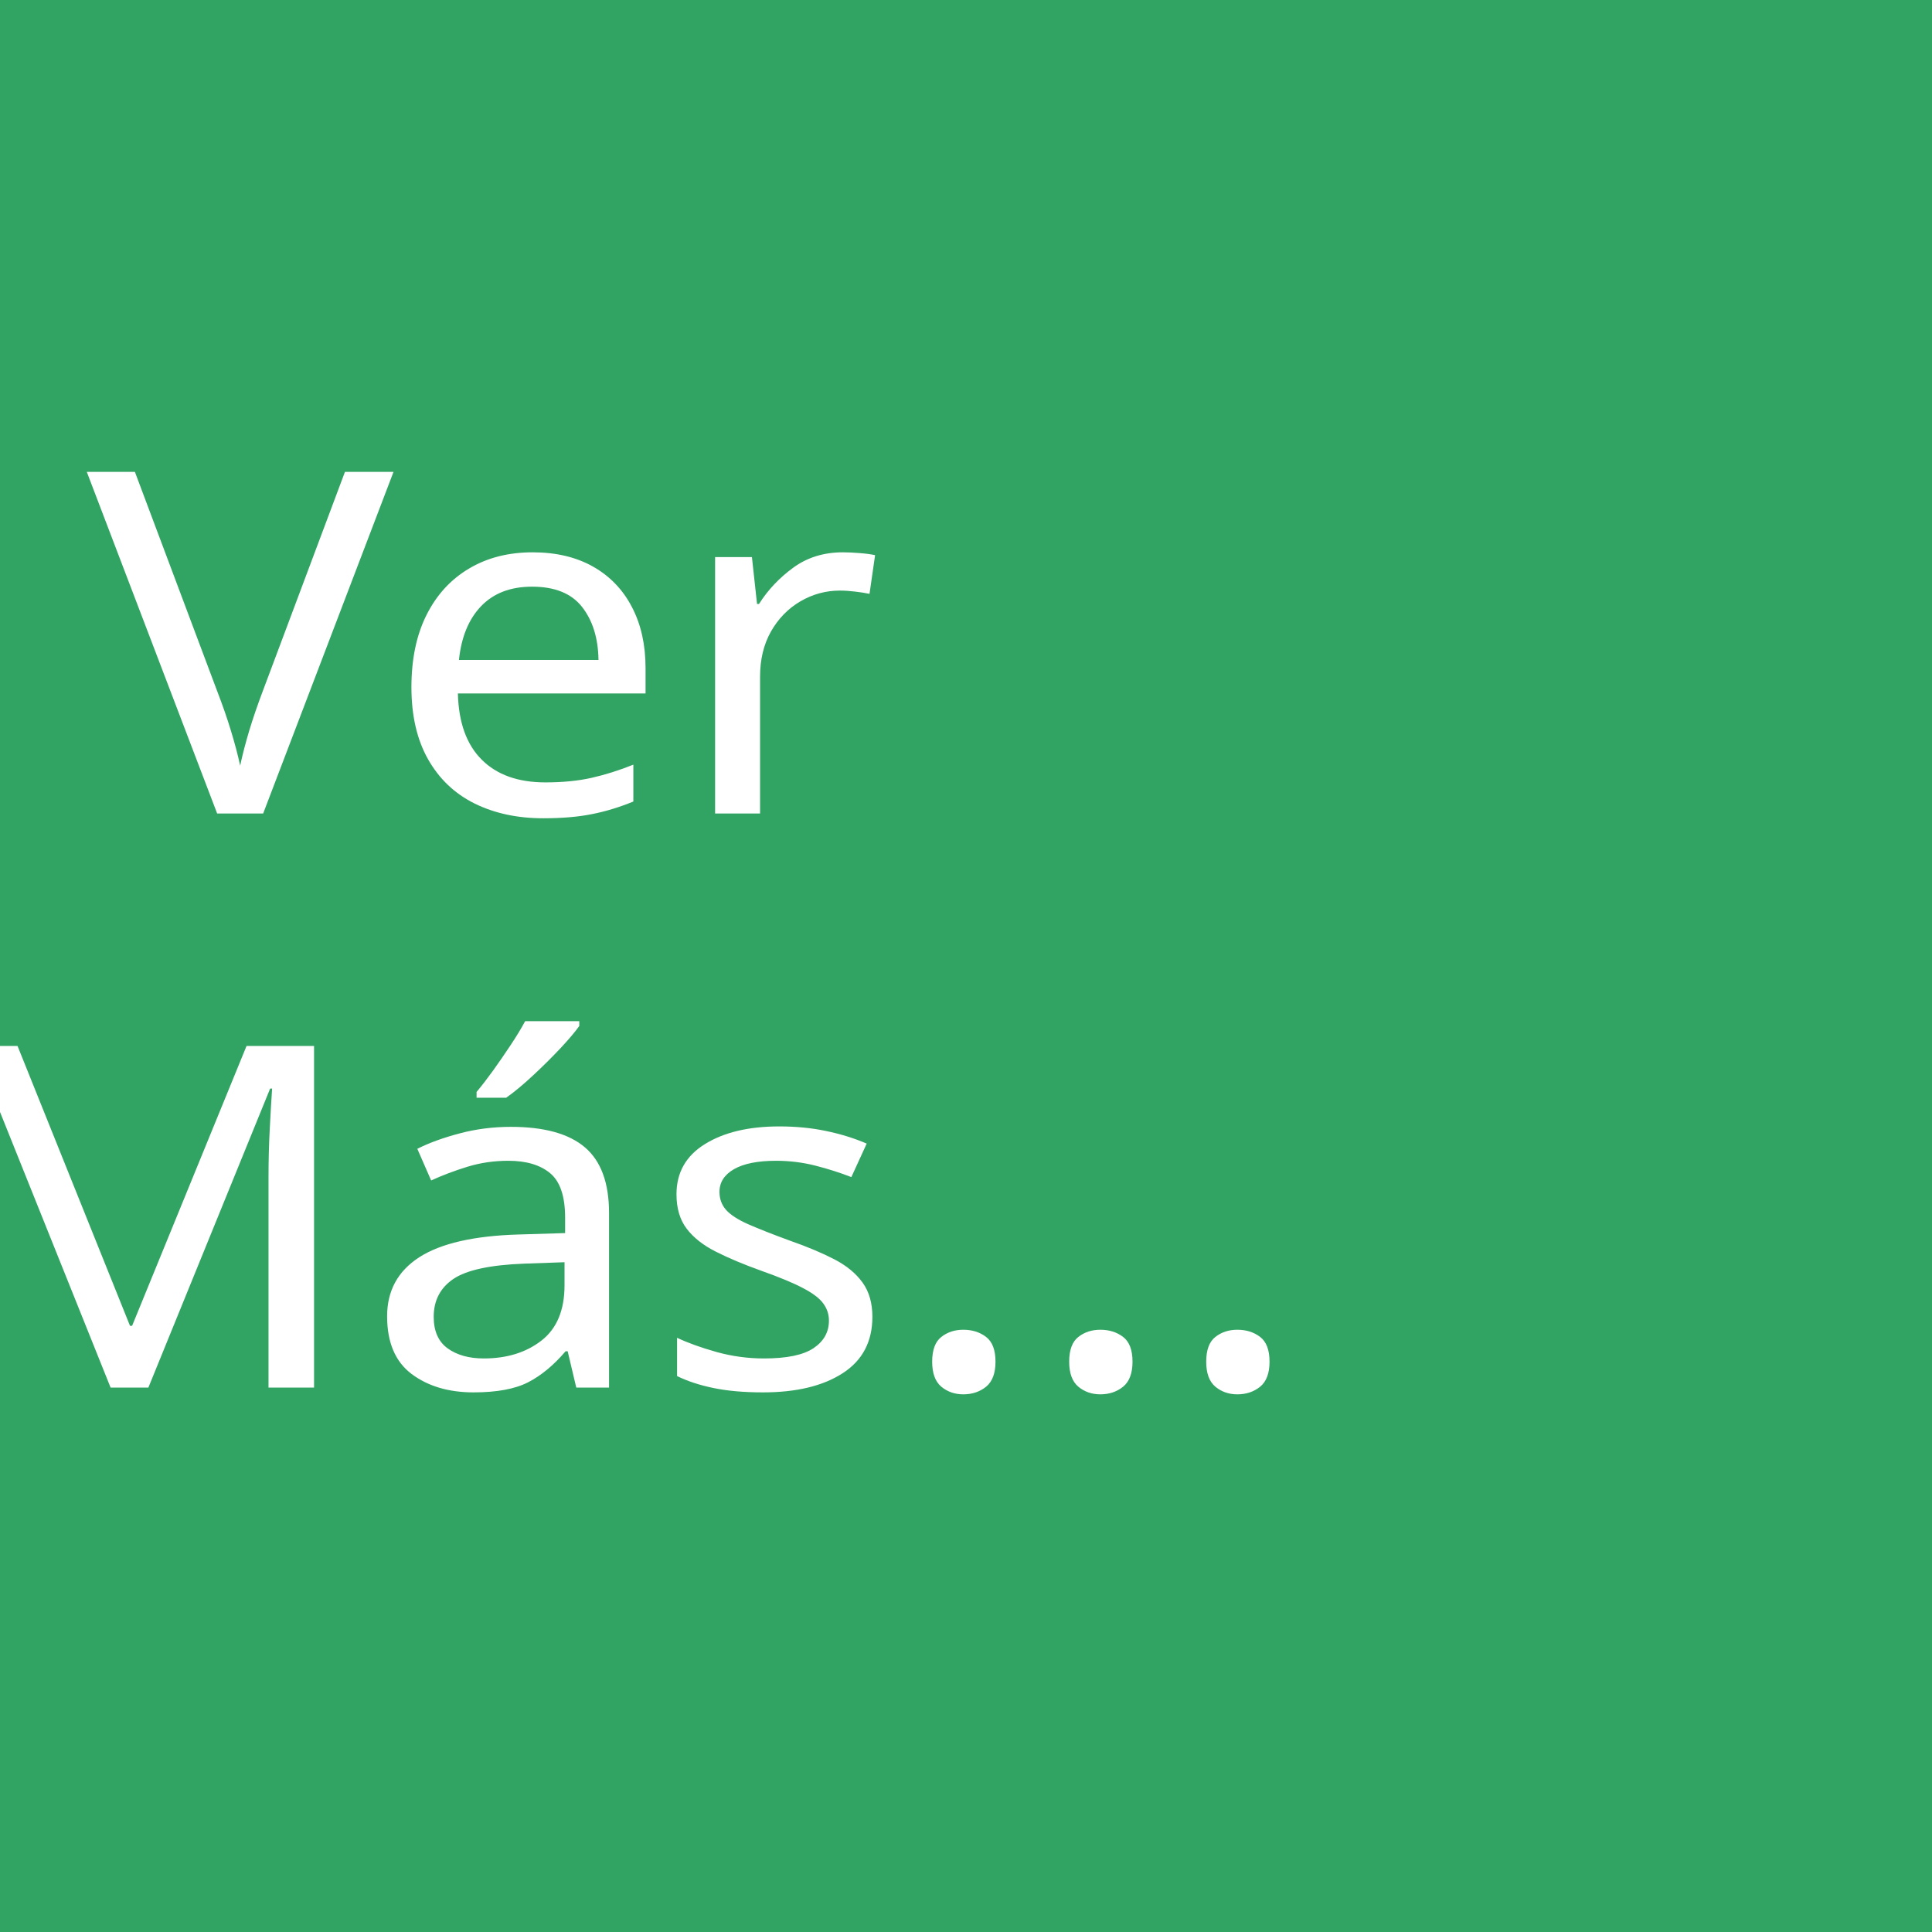
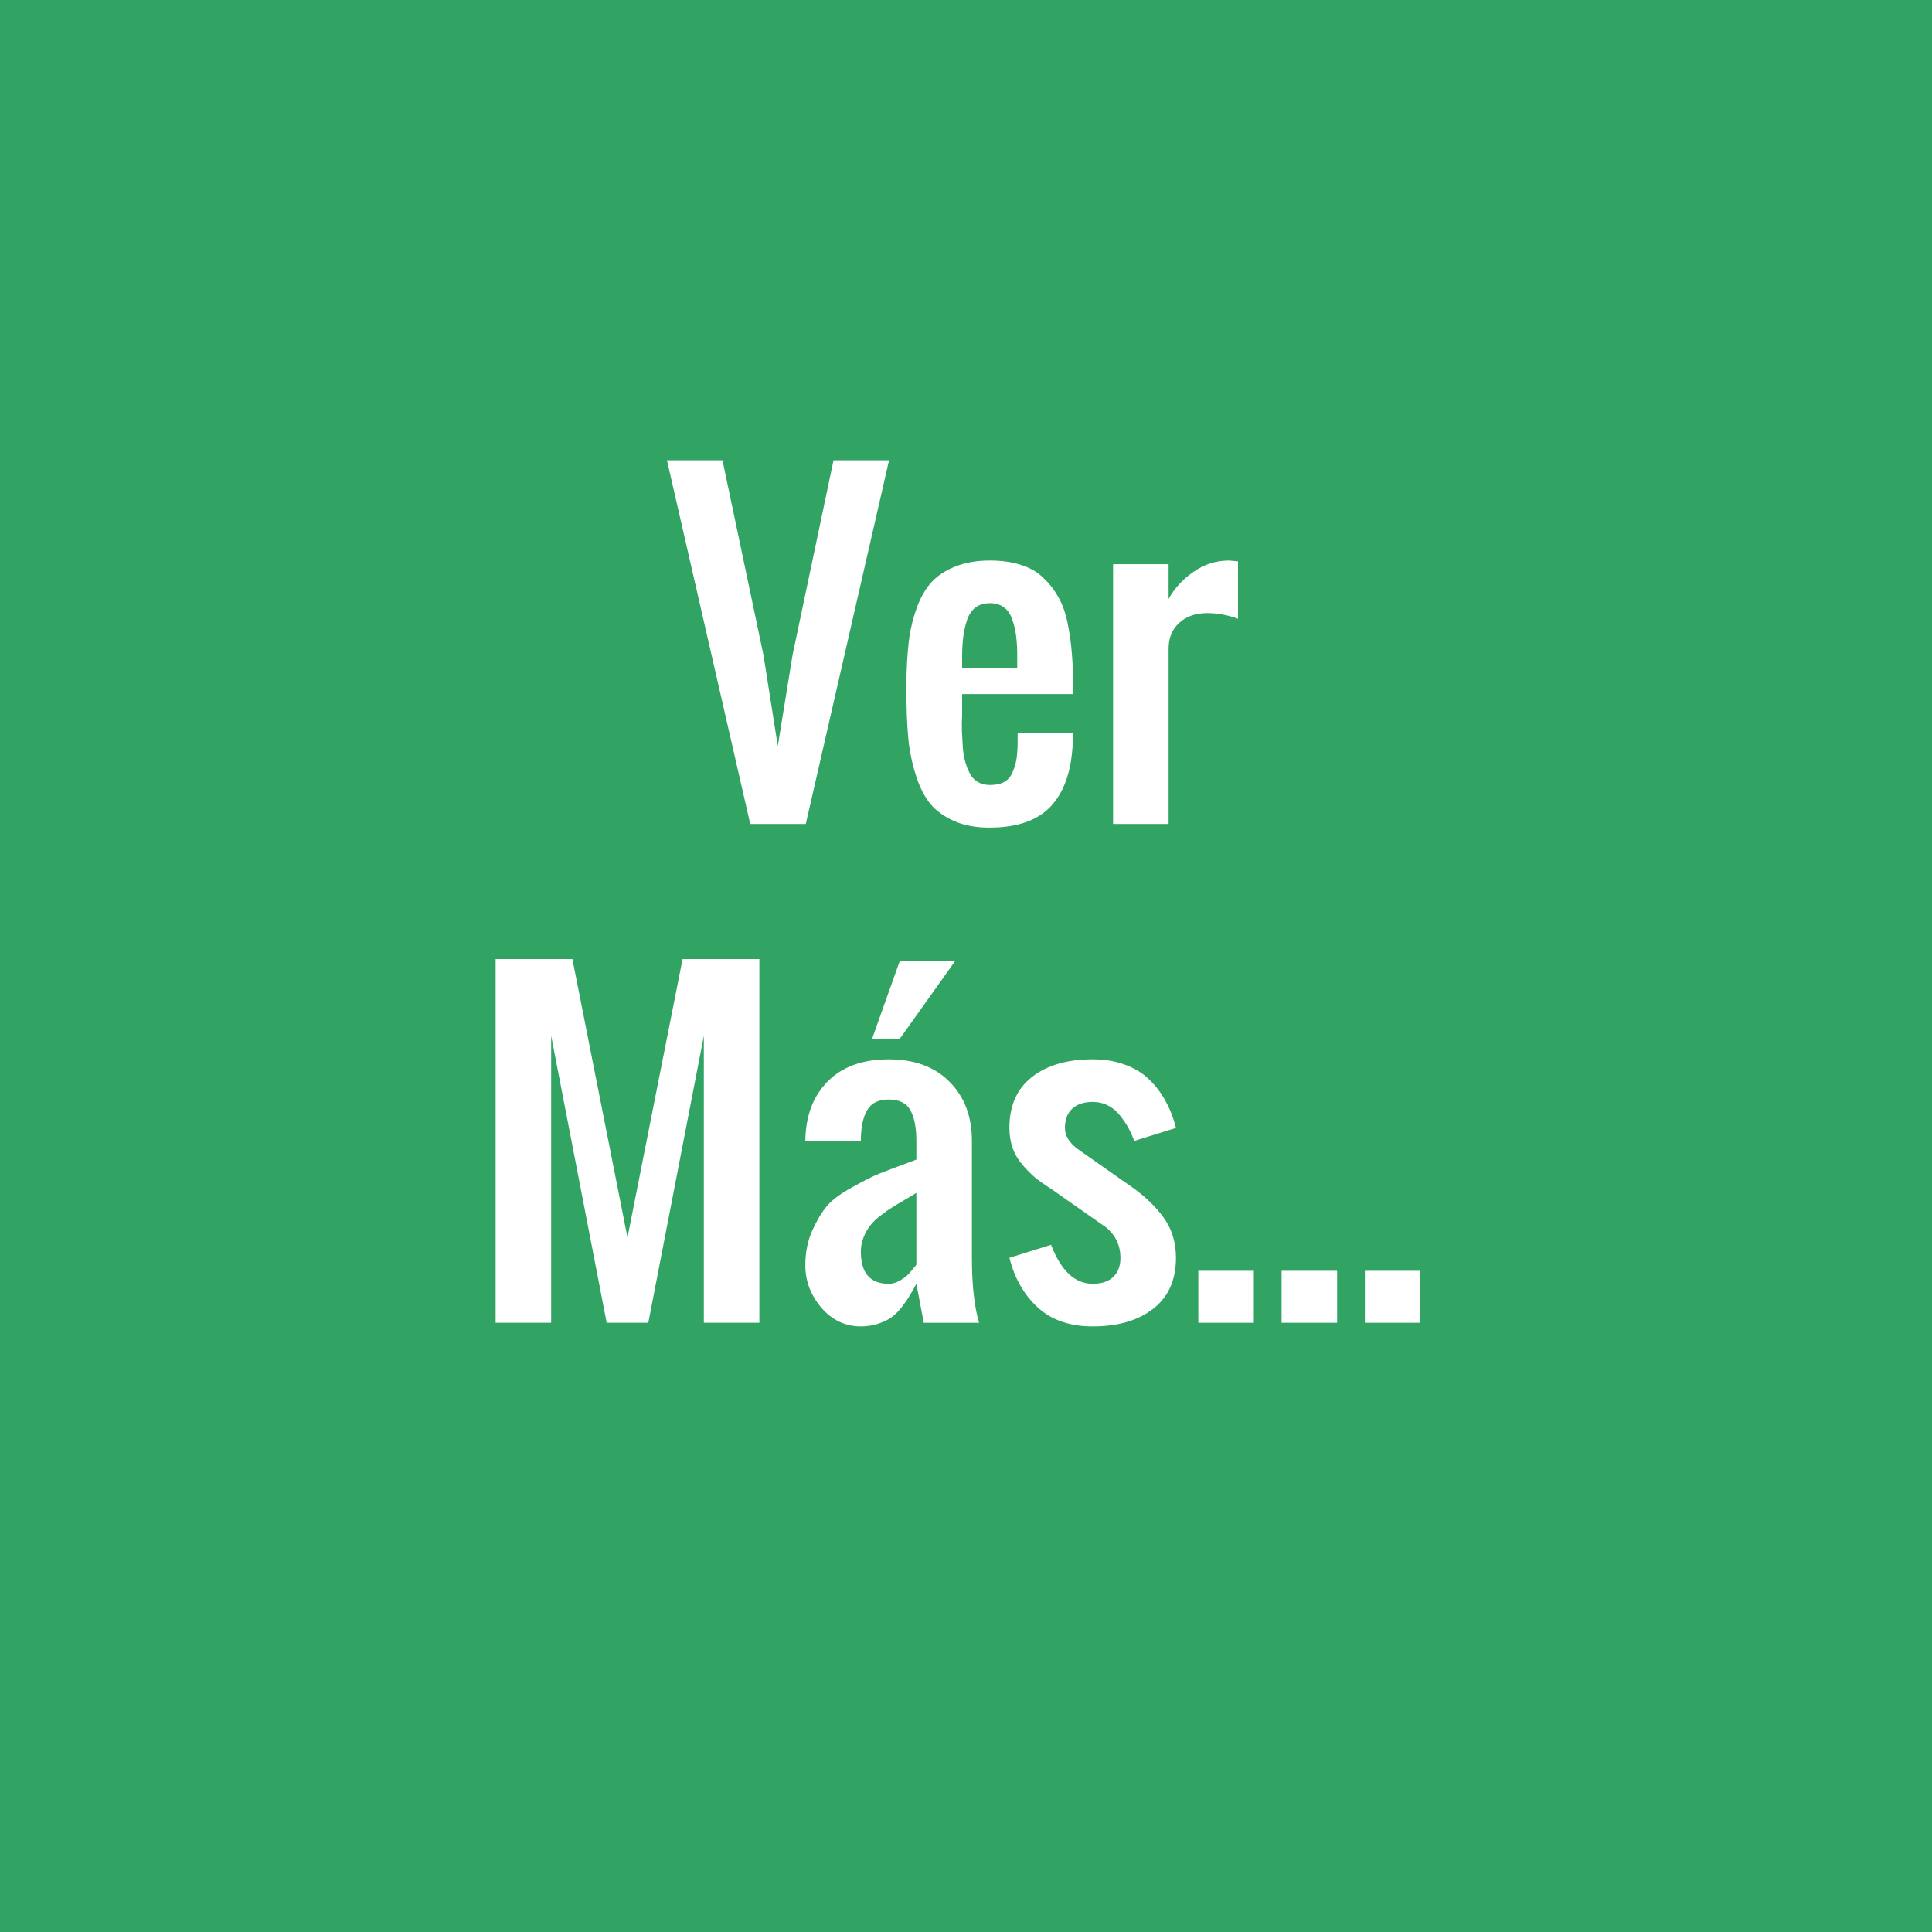
<svg xmlns="http://www.w3.org/2000/svg" width="75.797mm" height="75.797mm" viewBox="0 0 268.571 268.571" id="svg2" version="1.1">
  <defs id="defs4" />
  <g id="layer1" transform="translate(-48.57143,-180.9336)">
    <rect style="opacity:1;fill:#31a463;fill-opacity:1;stroke:none;stroke-width:3;stroke-linecap:butt;stroke-linejoin:miter;stroke-miterlimit:4;stroke-dasharray:none;stroke-opacity:1" id="rect4136" width="268.571" height="268.571" x="48.571" y="180.934" />
-     <text xml:space="preserve" style="font-style:normal;font-variant:normal;font-weight:normal;font-stretch:normal;font-size:68.75px;line-height:120%;font-family:Oswald;-inkscape-font-specification:'Oswald, Normal';text-align:center;letter-spacing:0px;word-spacing:0px;writing-mode:lr-tb;text-anchor:middle;fill:#ffffff;fill-opacity:1;stroke:none;stroke-width:1px;stroke-linecap:butt;stroke-linejoin:miter;stroke-opacity:1" x="174.741" y="303.938" id="text4138" transform="scale(1.033738,0.9673631)">
-       <tspan id="tspan4140" x="174.741" y="303.938">Ver</tspan>
-       <tspan x="181.723" y="386.438" id="tspan4142">Más... </tspan>
-     </text>
+     <g transform="matrix(0.8981086,0,0,0.8404422,23.8457,40.03235)" style="font-style:normal;font-variant:normal;font-weight:normal;font-stretch:normal;font-size:68.75px;line-height:120%;font-family:Oswald;-inkscape-font-specification:'Oswald, Normal';text-align:center;letter-spacing:0px;word-spacing:0px;writing-mode:lr-tb;text-anchor:middle;fill:#ffffff;fill-opacity:1;stroke:none;stroke-width:1px;stroke-linecap:butt;stroke-linejoin:miter;stroke-opacity:1" id="text4138">
+       <path d="m 143.656,303.938 -12.891,-60.156 8.594,0 6.345,32.227 2.216,15.039 2.283,-15.039 6.345,-32.227 8.594,0 -12.891,60.156 -8.594,0 z" id="path4138" />
+       <path d="m 180.683,304.542 q -3.122,0 -5.438,-1.074 -2.283,-1.074 -3.659,-2.786 -1.343,-1.746 -2.182,-4.431 -0.839,-2.719 -1.175,-5.405 -0.302,-2.719 -0.369,-6.311 -0.101,-2.82 0,-5.64 0.101,-3.357 0.436,-5.942 0.369,-2.618 1.242,-5.069 0.873,-2.451 2.249,-4.028 1.41,-1.578 3.659,-2.518 2.283,-0.974 5.304,-0.974 2.753,0 4.834,0.739 2.115,0.705 3.491,2.182 1.41,1.443 2.316,3.223 0.94,1.779 1.41,4.33 0.47,2.518 0.638,4.968 0.201,2.451 0.201,5.64 l 0,1.007 -17.188,0 0,2.148 q 0,0.436 0,1.376 -0.067,1.242 -0.034,2.585 0.067,1.309 0.134,2.585 0.067,1.276 0.369,2.451 0.302,1.141 0.739,2.014 0.436,0.873 1.208,1.376 0.806,0.504 1.88,0.504 1.343,0 2.216,-0.504 0.873,-0.537 1.276,-1.578 0.436,-1.041 0.604,-2.081 0.168,-1.041 0.201,-2.618 l 0,-1.813 8.527,0 0,1.712 q -0.302,6.882 -3.391,10.406 -3.088,3.525 -9.5,3.525 z m -4.23,-26.385 8.527,0 0,-2.585 q -0.034,-1.712 -0.201,-2.988 -0.168,-1.276 -0.604,-2.551 -0.403,-1.276 -1.276,-1.947 -0.873,-0.671 -2.148,-0.671 -1.309,0 -2.216,0.705 -0.873,0.705 -1.309,2.048 -0.403,1.309 -0.571,2.585 -0.168,1.276 -0.201,3.055 l 0,2.35 z" id="path4140" />
+       <path d="m 199.817,303.938 0,-42.969 8.594,0 0,5.74 q 1.309,-2.551 3.793,-4.431 2.518,-1.913 5.573,-1.913 0.101,0 1.376,0.134 l 0,9.5 q -2.383,-0.94 -4.767,-0.94 -2.686,0 -4.33,1.611 -1.645,1.611 -1.645,4.263 l 0,29.004 -8.594,0 z" id="path4142" />
+       <path d="m 104.245,386.438 0,-60.156 11.884,0 8.527,46.057 8.527,-46.057 11.884,0 0,60.156 -8.594,0 0,-47.467 -8.594,47.467 -6.445,0 -8.594,-47.467 0,47.467 -8.594,0 z" id="path4144" />
+       <path d="m 165.073,379.993 q 0.906,0 1.746,-0.537 0.873,-0.537 1.309,-1.041 0.436,-0.504 1.074,-1.343 0.101,-0.168 0.168,-0.235 l 0,-11.884 q -0.537,0.369 -1.779,1.141 -1.242,0.772 -1.981,1.276 -0.739,0.47 -1.779,1.343 -1.041,0.839 -1.611,1.645 -0.571,0.772 -1.007,1.913 -0.436,1.141 -0.436,2.383 0,5.338 4.297,5.338 z m -4.297,7.05 q -3.592,0 -6.11,-3.088 -2.484,-3.122 -2.484,-7.016 0,-3.122 1.041,-5.673 1.074,-2.551 2.249,-4.062 1.175,-1.544 3.928,-3.156 2.753,-1.645 4.163,-2.249 1.41,-0.604 4.901,-1.981 0.604,-0.235 0.906,-0.369 l 0,-3.088 q 0,-3.256 -0.906,-5.035 -0.906,-1.813 -3.39,-1.813 -2.216,0 -3.189,1.544 -0.94,1.511 -1.074,4.196 -0.034,0.369 -0.034,1.108 l -8.594,0 q 0.067,-6.177 3.458,-9.836 3.39,-3.659 9.433,-3.659 6.009,0 9.433,3.726 3.458,3.693 3.458,9.769 l 0,19.336 q 0,6.714 1.108,10.742 l -8.56,0 -1.141,-6.445 q -0.671,1.343 -1.108,2.081 -0.403,0.739 -1.208,1.846 -0.806,1.074 -1.611,1.678 -0.806,0.571 -2.014,1.007 -1.208,0.436 -2.652,0.436 z m 1.746,-47.601 4.297,-12.891 8.594,0 -8.594,12.891 -4.297,0 z" id="path4146" />
+       <path d="m 196.662,387.042 q -5.304,0 -8.527,-3.156 -3.189,-3.156 -4.364,-8.191 l 6.445,-2.148 q 2.316,6.445 6.445,6.445 2.048,0 3.156,-1.108 1.141,-1.141 1.141,-3.189 0,-2.988 -2.148,-4.968 l -8.594,-6.445 q -1.443,-0.974 -2.417,-1.813 -0.974,-0.873 -1.981,-2.115 -1.007,-1.242 -1.544,-2.786 -0.504,-1.544 -0.504,-3.357 0,-5.505 3.491,-8.426 3.525,-2.921 9.399,-2.921 2.786,0 5.035,0.906 2.249,0.873 3.76,2.484 1.544,1.611 2.518,3.592 1.007,1.947 1.578,4.364 l -6.445,2.148 q -0.47,-1.276 -0.94,-2.182 -0.47,-0.94 -1.276,-2.014 -0.772,-1.074 -1.846,-1.645 -1.074,-0.604 -2.383,-0.604 -2.048,0 -3.189,1.141 -1.108,1.108 -1.108,3.156 0,2.014 2.148,3.625 l 8.594,6.445 q 1.443,1.141 2.451,2.216 1.041,1.041 2.014,2.451 0.974,1.376 1.477,3.088 0.504,1.712 0.504,3.659 0,5.505 -3.525,8.426 -3.491,2.921 -9.366,2.921 z" id="path4148" />
+       <path d="m 213.01,386.438 0,-8.594 8.594,0 0,8.594 -8.594,0 z" id="path4150" />
+       <path d="m 225.9,386.438 0,-8.594 8.594,0 0,8.594 -8.594,0 z" id="path4152" />
+       <path d="m 238.791,386.438 0,-8.594 8.594,0 0,8.594 -8.594,0 z" id="path4154" />
+     </g>
  </g>
</svg>
